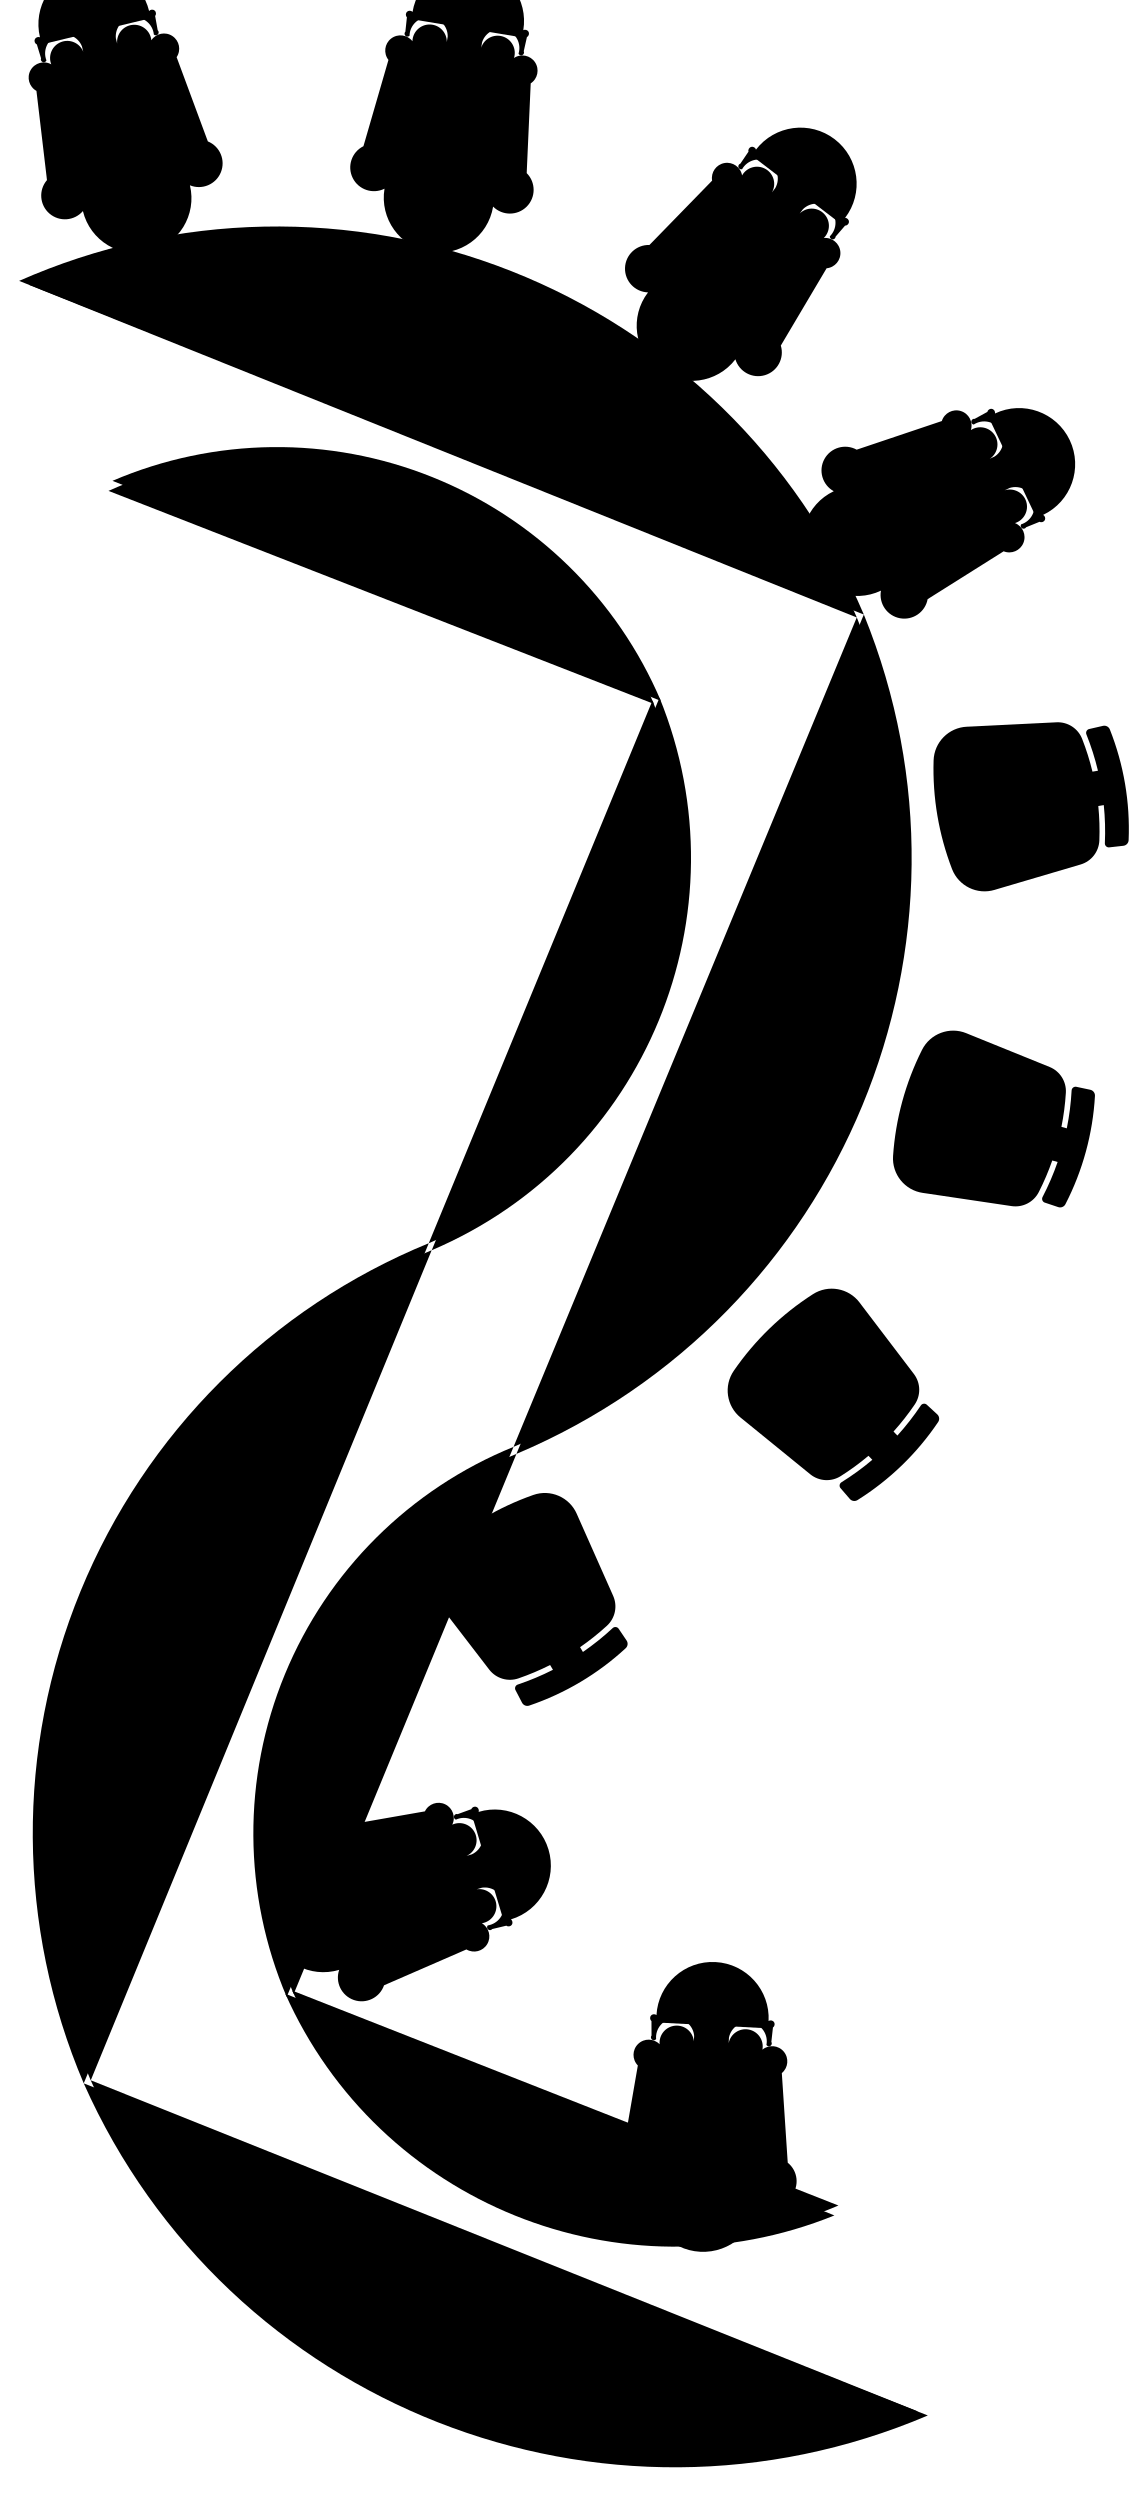
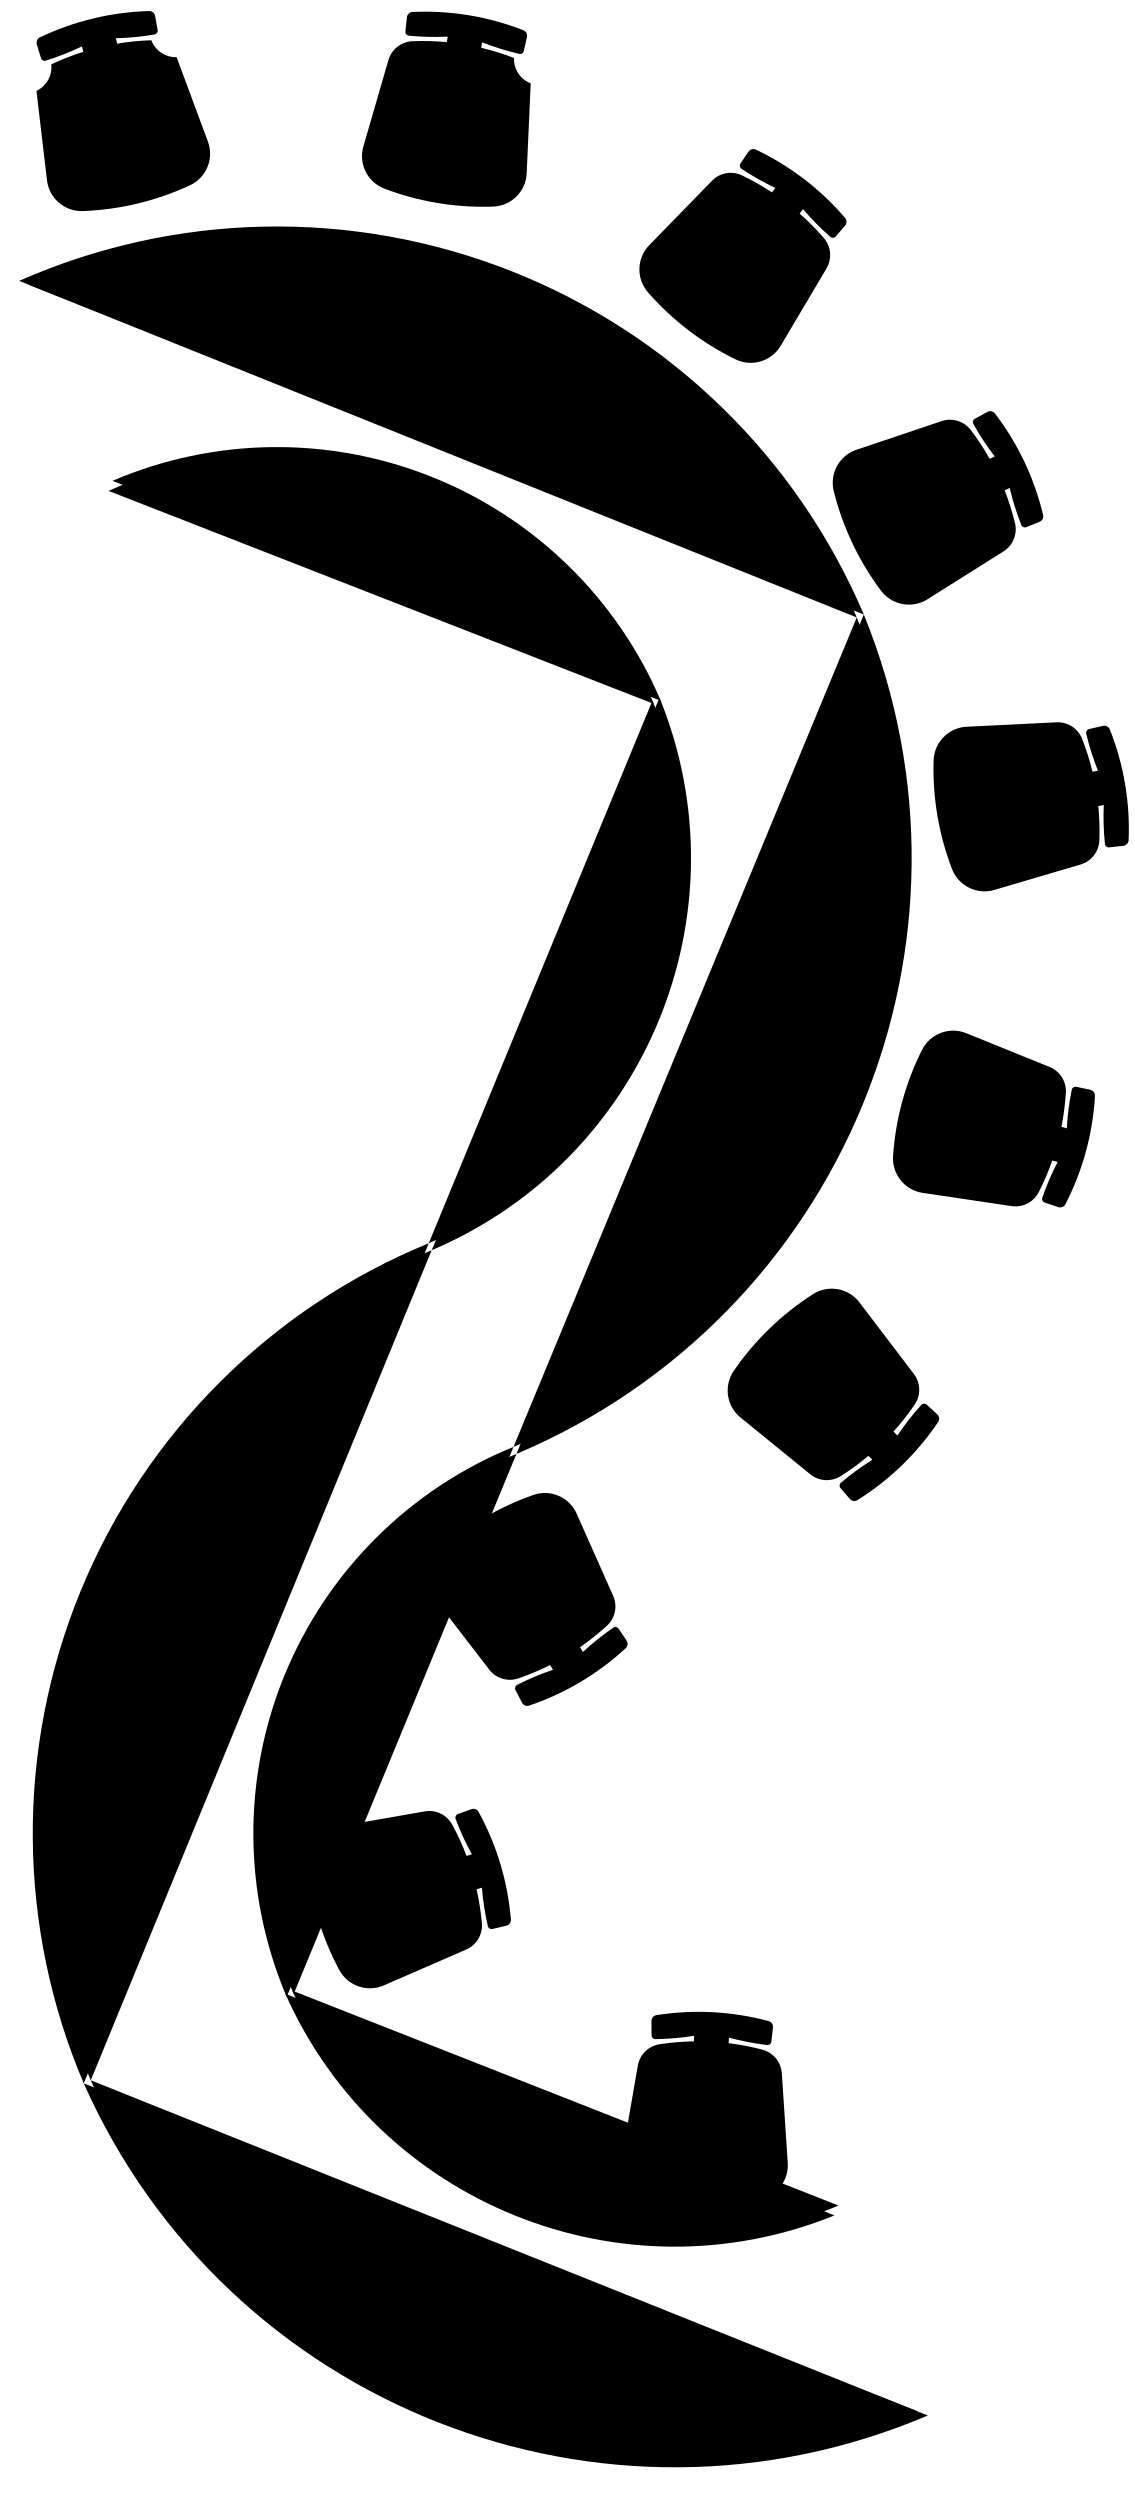
<svg xmlns="http://www.w3.org/2000/svg" width="2982.938mm" height="6573.366mm" viewBox="288.656 -6717.074 2982.938 6573.366" version="1.1" style="stroke-linecap:round;stroke-linejoin:round;">
  <g transform="scale(1,-1)">
    <g>
      <path d="M2728.24,365.924 L2493.22,917.98 " style="stroke:#000000;stroke-width:0.1;" />
      <path d="M2701.958,376.602 L2482.582,891.908 " style="stroke:#000000;stroke-width:0.1;" />
      <path d="M573.923,5426.357 L338.87,5978.491 " style="stroke:#000000;stroke-width:0.1;" />
      <path d="M584.399,5452.81 L365.046,5968.063 " style="stroke:#000000;stroke-width:0.1;" />
      <path d="M2728.24,365.924 A1700.22,1700.22 0 0,0 508.826,1239.212" style="stroke:#000000;stroke-width:0.1;" />
      <path d="M2701.958,376.602 A1680.22,1680.22 0 0,0 527.1,1247.341" style="stroke:#000000;stroke-width:0.1;" />
      <path d="M2493.22,917.98 A1100.22,1100.22 0 0,0 1057.027,1483.089" style="stroke:#000000;stroke-width:0.1;" />
      <path d="M2482.582,891.908 A1120.22,1120.22 0 0,0 1038.754,1474.959" style="stroke:#000000;stroke-width:0.1;" />
      <path d="M508.826,1239.212 A1677.303,1677.303 0 0,0 1416.045,3448.236" style="stroke:#000000;stroke-width:0.1;" />
      <path d="M527.228,1247.046 A1657.303,1657.303 0 0,0 1423.629,3429.729" style="stroke:#000000;stroke-width:0.1;" />
      <path d="M1060.882,1474.232 A1077.303,1077.303 0 0,0 1646.52,2894.253" style="stroke:#000000;stroke-width:0.1;" />
      <path d="M1042.48,1466.398 A1097.303,1097.303 0 0,0 1638.863,2912.73" style="stroke:#000000;stroke-width:0.1;" />
      <path d="M2559.967,5101.248 A1700.22,1700.22 0 0,0 1646.52,2894.253" style="stroke:#000000;stroke-width:0.1;" />
      <path d="M2541.442,5093.711 A1680.22,1680.22 0 0,0 1638.863,2912.73" style="stroke:#000000;stroke-width:0.1;" />
      <path d="M2004.2,4875.145 A1100.22,1100.22 0 0,0 1416.045,3448.236" style="stroke:#000000;stroke-width:0.1;" />
      <path d="M2022.725,4882.682 A1120.22,1120.22 0 0,0 1423.879,3429.834" style="stroke:#000000;stroke-width:0.1;" />
      <path d="M338.87,5978.491 A1677.303,1677.303 0 0,0 2559.967,5101.248" style="stroke:#000000;stroke-width:0.1;" />
      <path d="M365.046,5968.063 A1657.303,1657.303 0 0,0 2541.566,5093.414" style="stroke:#000000;stroke-width:0.1;" />
      <path d="M573.923,5426.357 A1077.303,1077.303 0 0,0 2007.911,4866.228" style="stroke:#000000;stroke-width:0.1;" />
      <path d="M584.399,5452.81 A1097.303,1097.303 0 0,0 2026.313,4874.062" style="stroke:#000000;stroke-width:0.1;" />
      <g>
+         <path d="M2204.562,1344.828 A664.583,664.583 0 0,1 2113.023,1349.665" style="stroke:#000000;stroke-width:0.1;" />
+         <path d="M2205.334,1359.439 A664.583,664.583 0 0,1 2113.795,1364.276" style="stroke:#000000;stroke-width:0.1;" />
+         <path d="M2300.164,1384.266 A689.911,689.911 0 0 1 2022.109,1398.959" style="stroke:#000000;stroke-width:0.1;" />
+         <path d="M2204.562,1344.828 L2205.334,1359.439 A687.5,687.5 0 0 1 2303.85,1340.23 A10.417,10.417 0 0 1 2316.818,1348.336 L2321.007,1386.188 A15.625,15.625 0 0 1 2309.525,1402.999 A710.417,710.417 0 0 1 2014.775,1418.574 A15.625,15.625 0 0 1 2001.585,1403.067 L2001.761,1364.985 A10.417,10.417 0 0 1 2013.803,1355.556 A687.5,687.5 0 0 1 2113.795,1364.276 L2113.023,1349.665 A664.583,664.583 0 0 1 2022.991,1342.061 A68.75,68.75 0 0 1 1965.746,1286.222 L1927.106,1063.052 L1925.39,1053.472 A91.667,91.667 0 0 1 1992.818,948.533 A733.333,733.333 0 0 1 2281.822,933.262 A91.667,91.667 0 0 1 2359.934,1030.51 L2359.238,1040.217 L2344.332,1266.217 A68.75,68.75 0 0 1 2293.291,1327.778 A664.583,664.583 0 0 1 2204.562,1344.828 Z" style="stroke:#000000;stroke-width:0.1;" />
+       </g>
+       <g>
        <path d="M1541.748,1749.43 A664.583,664.583 0 0,1 1515.37,1837.219" style="stroke:#000000;stroke-width:0.1;" />
        <path d="M1555.761,1753.64 A664.583,664.583 0 0,1 1529.382,1841.43" style="stroke:#000000;stroke-width:0.1;" />
-         <path d="M1611.17,1672.777 A2.76,2.76 0 0 1 1531.045,1939.442" style="stroke:#000000;stroke-width:0.1;" />
-         <path d="M1541.748,1749.43 L1555.761,1753.64 A2.75,2.75 0 0 0 1570.969,1654.428 A0.042,0.042 0 0 1 1582.981,1644.961 L1620.022,1653.809 A0.062,0.062 0 0 1 1631.964,1670.296 A2.842,2.842 0 0 1 1547.028,1952.973 A0.062,0.062 0 0 1 1527.977,1960.148 L1492.193,1947.113 A0.042,0.042 0 0 1 1487.389,1932.594 A2.75,2.75 0 0 0 1529.382,1841.43 L1515.37,1837.219 A2.658,2.658 0 0 1 1477.792,1919.387 A0.275,0.275 0 0 1 1405.894,1954.397 L1182.794,1915.357 L1173.197,1913.734 A0.367,0.367 0 0 1 1097.214,1814.814 A2.933,2.933 0 0 1 1180.494,1537.647 A0.367,0.367 0 0 1 1298.416,1496.99 L1307.317,1500.925 L1514.988,1591.318 A0.275,0.275 0 0 1 1555.682,1660.158 A2.658,2.658 0 0 1 1541.748,1749.43 Z" style="stroke:#000000;stroke-width:0.1;" />
+         <path d="M1611.17,1672.777 A689.911,689.911 0 0 1 1531.045,1939.442" style="stroke:#000000;stroke-width:0.1;" />
+         <path d="M1541.748,1749.43 L1555.761,1753.64 A687.5,687.5 0 0 1 1570.969,1654.428 A10.417,10.417 0 0 1 1582.981,1644.961 L1620.022,1653.809 A15.625,15.625 0 0 1 1631.964,1670.296 A710.417,710.417 0 0 1 1547.028,1952.973 A15.625,15.625 0 0 1 1527.977,1960.148 L1492.193,1947.113 A10.417,10.417 0 0 1 1487.389,1932.594 A687.5,687.5 0 0 1 1529.382,1841.43 L1515.37,1837.219 A664.583,664.583 0 0 1 1477.792,1919.387 A68.75,68.75 0 0 1 1405.894,1954.397 L1182.794,1915.357 L1173.197,1913.734 A91.667,91.667 0 0 1 1097.214,1814.814 A733.333,733.333 0 0 1 1180.494,1537.647 A91.667,91.667 0 0 1 1298.416,1496.99 L1307.317,1500.925 L1514.988,1591.318 A68.75,68.75 0 0 1 1555.682,1660.158 A664.583,664.583 0 0 1 1541.748,1749.43 Z" style="stroke:#000000;stroke-width:0.1;" />
      </g>
      <g>
-         <path d="M2391.197,6155.51 A664.583,664.583 0 0,1 2318.416,6211.24" style="stroke:#000000;stroke-width:0.1;" />
-         <path d="M2400.092,6167.127 A664.583,664.583 0 0,1 2327.312,6222.857" style="stroke:#000000;stroke-width:0.1;" />
-         <path d="M2492.354,6134.008 A2.76,2.76 0 0 1 2271.28,6303.291" style="stroke:#000000;stroke-width:0.1;" />
-         <path d="M2391.197,6155.51 L2400.092,6167.127 A2.75,2.75 0 0 0 2470.505,6095.597 A0.042,0.042 0 0 1 2485.785,6094.954 L2510.635,6123.813 A0.062,0.062 0 0 1 2510.664,6144.17 A2.842,2.842 0 0 1 2276.316,6323.617 A0.062,0.062 0 0 1 2256.671,6318.28 L2235.291,6286.765 A0.042,0.042 0 0 1 2239.895,6272.181 A2.75,2.75 0 0 0 2327.312,6222.857 L2318.416,6211.24 A2.658,2.658 0 0 1 2239.847,6255.855 A0.275,0.275 0 0 1 2161.062,6242.147 L2003.047,6079.885 L1996.217,6072.951 A0.367,0.367 0 0 1 1992.527,5948.272 A2.933,2.933 0 0 1 2222.307,5772.323 A0.367,0.367 0 0 1 2341.711,5808.397 L2346.624,5816.798 L2462.067,6011.66 A0.275,0.275 0 0 1 2454.756,6091.293 A2.658,2.658 0 0 1 2391.197,6155.51 Z" style="stroke:#000000;stroke-width:0.1;" />
-       </g>
-       <g>
-         <path d="M1553.851,6591.404 A664.583,664.583 0 0,1 1463.405,6606.316" style="stroke:#000000;stroke-width:0.1;" />
-         <path d="M1556.231,6605.841 A664.583,664.583 0 0,1 1465.785,6620.753" style="stroke:#000000;stroke-width:0.1;" />
-         <path d="M1653.222,6620.048 A2.76,2.76 0 0 1 1378.489,6665.345" style="stroke:#000000;stroke-width:0.1;" />
-         <path d="M1553.851,6591.404 L1556.231,6605.841 A2.75,2.75 0 0 0 1652.025,6575.873 A0.042,0.042 0 0 1 1665.809,6582.499 L1674.15,6619.657 A0.062,0.062 0 0 1 1664.594,6637.632 A2.842,2.842 0 0 1 1373.364,6685.649 A0.062,0.062 0 0 1 1358.543,6671.693 L1354.514,6633.824 A0.042,0.042 0 0 1 1365.442,6623.124 A2.75,2.75 0 0 0 1465.785,6620.753 L1463.405,6606.316 A2.658,2.658 0 0 1 1373.084,6608.697 A0.275,0.275 0 0 1 1310.025,6559.518 L1246.986,6341.977 L1244.224,6332.645 A0.367,0.367 0 0 1 1299.655,6220.905 A2.933,2.933 0 0 1 1585.208,6173.824 A0.367,0.367 0 0 1 1673.576,6261.855 L1673.956,6271.581 L1684.09,6497.844 A0.275,0.275 0 0 1 1640.156,6564.663 A2.658,2.658 0 0 1 1553.851,6591.404 Z" style="stroke:#000000;stroke-width:0.1;" />
-       </g>
-       <g>
-         <path d="M596.698,6602.299 A664.583,664.583 0 0,1 507.576,6580.851" style="stroke:#000000;stroke-width:0.1;" />
-         <path d="M593.275,6616.524 A664.583,664.583 0 0,1 504.153,6595.076" style="stroke:#000000;stroke-width:0.1;" />
-         <path d="M677.099,6667.344 A2.76,2.76 0 0 1 406.385,6602.195" style="stroke:#000000;stroke-width:0.1;" />
-         <path d="M596.698,6602.299 L593.275,6616.524 A2.75,2.75 0 0 0 693.181,6626.184 A0.042,0.042 0 0 1 703.301,6637.65 L696.53,6675.126 A0.062,0.062 0 0 1 680.734,6687.967 A2.842,2.842 0 0 1 393.765,6618.906 A0.062,0.062 0 0 1 385.541,6600.284 L396.562,6563.83 A0.042,0.042 0 0 1 410.791,6558.225 A2.75,2.75 0 0 0 504.153,6595.076 L507.576,6580.851 A2.658,2.658 0 0 1 423.443,6547.907 A0.275,0.275 0 0 1 384.484,6478.071 L411.039,6253.142 L412.125,6243.471 A0.367,0.367 0 0 1 506.659,6162.097 A2.933,2.933 0 0 1 788.034,6229.812 A0.367,0.367 0 0 1 835.195,6345.286 L831.762,6354.393 L753.075,6566.775 A0.275,0.275 0 0 1 686.607,6611.24 A2.658,2.658 0 0 1 596.698,6602.299 Z" style="stroke:#000000;stroke-width:0.1;" />
-       </g>
-       <g>
-         <path d="M2930.218,5427.836 A664.583,664.583 0 0,1 2890.914,5510.649" style="stroke:#000000;stroke-width:0.1;" />
-         <path d="M2943.436,5434.11 A664.583,664.583 0 0,1 2904.132,5516.923" style="stroke:#000000;stroke-width:0.1;" />
-         <path d="M3010.397,5362.518 A2.76,2.76 0 0 1 2891.009,5614.067" style="stroke:#000000;stroke-width:0.1;" />
-         <path d="M2930.218,5427.836 L2943.436,5434.11 A2.75,2.75 0 0 0 2973.419,5338.321 A0.042,0.042 0 0 1 2986.72,5330.773 L3022.006,5345.1 A0.062,0.062 0 0 1 3031.327,5363.198 A2.842,2.842 0 0 1 2904.77,5629.851 A0.062,0.062 0 0 1 2884.855,5634.073 L2851.444,5615.797 A0.042,0.042 0 0 1 2848.882,5600.72 A2.75,2.75 0 0 0 2904.132,5516.923 L2890.914,5510.649 A2.658,2.658 0 0 1 2841.385,5586.217 A0.275,0.275 0 0 1 2765.033,5609.994 L2550.361,5537.785 L2541.119,5534.735 A0.367,0.367 0 0 1 2480.908,5425.496 A2.933,2.933 0 0 1 2604.998,5164.042 A0.367,0.367 0 0 1 2727.699,5141.615 L2735.906,5146.847 L2927.586,5267.497 A0.275,0.275 0 0 1 2957.443,5341.683 A2.658,2.658 0 0 1 2930.218,5427.836 Z" style="stroke:#000000;stroke-width:0.1;" />
+         <path d="M1813.877,2386.038 A664.583,664.583 0 0,0 1735.094,2339.177" style="stroke:#000000;stroke-width:0.1;" />
+         <path d="M1821.357,2373.463 A664.583,664.583 0 0,0 1742.573,2326.602" style="stroke:#000000;stroke-width:0.1;" />
+         <path d="M1916.852,2395.595 A689.911,689.911 0 0 0 1677.543,2253.253" style="stroke:#000000;stroke-width:0.1;" />
+         <path d="M1813.877,2386.038 L1821.357,2373.463 A687.5,687.5 0 0 0 1899.632,2436.293 A10.417,10.417 0 0 0 1914.882,2435.148 L1936.197,2403.589 A15.625,15.625 0 0 0 1933.852,2383.367 A710.417,710.417 0 0 0 1680.174,2232.477 A15.625,15.625 0 0 0 1661.285,2240.069 L1643.727,2273.863 A10.417,10.417 0 0 0 1650.001,2287.81 A687.5,687.5 0 0 0 1742.573,2326.602 L1735.094,2339.177 A664.583,664.583 0 0 0 1651.857,2304.03 A68.75,68.75 0 0 0 1575.209,2326.834 L1437.196,2506.418 L1431.222,2514.101 A91.667,91.667 0 0 0 1442.099,2638.36 A733.333,733.333 0 0 0 1690.832,2786.308 A91.667,91.667 0 0 0 1805.213,2736.554 L1809.113,2727.637 L1901.041,2520.641 A68.75,68.75 0 0 0 1884.493,2442.404 A664.583,664.583 0 0 0 1813.877,2386.038 Z" style="stroke:#000000;stroke-width:0.1;" />
      </g>
      <g>
        <path d="M2638.018,2953.022 A664.583,664.583 0 0,0 2572.143,2889.278" style="stroke:#000000;stroke-width:0.1;" />
        <path d="M2648.193,2942.507 A664.583,664.583 0 0,0 2582.318,2878.763" style="stroke:#000000;stroke-width:0.1;" />
        <path d="M2736.025,2986.035 A689.911,689.911 0 0 0 2535.926,2792.41" style="stroke:#000000;stroke-width:0.1;" />
-         <path d="M2638.018,2953.022 L2648.193,2942.507 A687.5,687.5 0 0 1 2709.896,3021.673 A10.417,10.417 0 0 0 2725,3024.072 L2753.009,2998.269 A15.625,15.625 0 0 0 2755.384,2978.05 A710.417,710.417 0 0 0 2543.27,2772.799 A15.625,15.625 0 0 0 2523.141,2775.837 L2498.272,2804.679 A10.417,10.417 0 0 0 2501.166,2819.697 A687.5,687.5 0 0 1 2582.318,2878.763 L2572.143,2889.278 A664.583,664.583 0 0 0 2499.238,2835.908 A68.75,68.75 0 0 0 2419.398,2840.448 L2243.74,2983.425 L2236.157,2989.525 A91.667,91.667 0 0 0 2218.128,3112.949 A733.333,733.333 0 0 0 2426.106,3314.2 A91.667,91.667 0 0 0 2548.871,3292.122 L2554.719,3284.343 L2691.843,3104.079 A68.75,68.75 0 0 0 2693.756,3024.134 A664.583,664.583 0 0 0 2638.018,2953.022 Z" style="stroke:#000000;stroke-width:0.1;" />
-       </g>
-       <g>
-         <path d="M1813.877,2386.038 A664.583,664.583 0 0,0 1735.094,2339.177" style="stroke:#000000;stroke-width:0.1;" />
-         <path d="M1821.357,2373.463 A664.583,664.583 0 0,0 1742.573,2326.602" style="stroke:#000000;stroke-width:0.1;" />
-         <path d="M1916.852,2395.595 A689.911,689.911 0 0 0 1677.543,2253.253" style="stroke:#000000;stroke-width:0.1;" />
-         <path d="M1813.877,2386.038 L1821.357,2373.463 A687.5,687.5 0 0 1 1899.632,2436.293 A10.417,10.417 0 0 0 1914.882,2435.148 L1936.197,2403.589 A15.625,15.625 0 0 0 1933.852,2383.367 A710.417,710.417 0 0 0 1680.174,2232.477 A15.625,15.625 0 0 0 1661.285,2240.069 L1643.727,2273.863 A10.417,10.417 0 0 0 1650.001,2287.81 A687.5,687.5 0 0 1 1742.573,2326.602 L1735.094,2339.177 A664.583,664.583 0 0 0 1651.857,2304.03 A68.75,68.75 0 0 0 1575.209,2326.834 L1437.196,2506.418 L1431.222,2514.101 A91.667,91.667 0 0 0 1442.099,2638.36 A733.333,733.333 0 0 0 1690.832,2786.308 A91.667,91.667 0 0 0 1805.213,2736.554 L1809.113,2727.637 L1901.041,2520.641 A68.75,68.75 0 0 0 1884.493,2442.404 A664.583,664.583 0 0 0 1813.877,2386.038 Z" style="stroke:#000000;stroke-width:0.1;" />
+         <path d="M2638.018,2953.022 L2648.193,2942.507 A687.5,687.5 0 0 0 2709.896,3021.673 A10.417,10.417 0 0 0 2725,3024.072 L2753.009,2998.269 A15.625,15.625 0 0 0 2755.384,2978.05 A710.417,710.417 0 0 0 2543.27,2772.799 A15.625,15.625 0 0 0 2523.141,2775.837 L2498.272,2804.679 A10.417,10.417 0 0 0 2501.166,2819.697 A687.5,687.5 0 0 0 2582.318,2878.763 L2572.143,2889.278 A664.583,664.583 0 0 0 2499.238,2835.908 A68.75,68.75 0 0 0 2419.398,2840.448 L2243.74,2983.425 L2236.157,2989.525 A91.667,91.667 0 0 0 2218.128,3112.949 A733.333,733.333 0 0 0 2426.106,3314.2 A91.667,91.667 0 0 0 2548.871,3292.122 L2554.719,3284.343 L2691.843,3104.079 A68.75,68.75 0 0 0 2693.756,3024.134 A664.583,664.583 0 0 0 2638.018,2953.022 Z" style="stroke:#000000;stroke-width:0.1;" />
      </g>
      <g>
        <path d="M3079.532,3754.133 A664.583,664.583 0 0,0 3055.409,3665.698" style="stroke:#000000;stroke-width:0.1;" />
        <path d="M3093.648,3750.283 A664.583,664.583 0 0,0 3069.525,3661.847" style="stroke:#000000;stroke-width:0.1;" />
        <path d="M3146.969,3832.538 A689.911,689.911 0 0 0 3073.696,3563.91" style="stroke:#000000;stroke-width:0.1;" />
-         <path d="M3079.532,3754.133 L3093.648,3750.283 A687.5,687.5 0 0 1 3106.312,3849.853 A10.417,10.417 0 0 0 3118.077,3859.623 L3155.333,3851.727 A15.625,15.625 0 0 0 3167.693,3835.55 A710.417,710.417 0 0 0 3090.02,3550.792 A15.625,15.625 0 0 0 3071.159,3543.132 L3035.053,3555.246 A10.417,10.417 0 0 0 3029.878,3569.637 A687.5,687.5 0 0 1 3069.525,3661.847 L3055.409,3665.698 A664.583,664.583 0 0 0 3019.947,3582.595 A68.75,68.75 0 0 0 2948.969,3545.756 L2724.942,3579.074 L2715.307,3580.45 A91.667,91.667 0 0 0 2636.818,3677.393 A733.333,733.333 0 0 0 2712.976,3956.6 A91.667,91.667 0 0 0 2829.818,4000.263 L2838.818,3996.557 L3048.734,3911.509 A68.75,68.75 0 0 0 3091.177,3843.732 A664.583,664.583 0 0 0 3079.532,3754.133 Z" style="stroke:#000000;stroke-width:0.1;" />
+         <path d="M3079.532,3754.133 L3093.648,3750.283 A687.5,687.5 0 0 0 3106.312,3849.853 A10.417,10.417 0 0 0 3118.077,3859.623 L3155.333,3851.727 A15.625,15.625 0 0 0 3167.693,3835.55 A710.417,710.417 0 0 0 3090.02,3550.792 A15.625,15.625 0 0 0 3071.159,3543.132 L3035.053,3555.246 A10.417,10.417 0 0 0 3029.878,3569.637 A687.5,687.5 0 0 0 3069.525,3661.847 L3055.409,3665.698 A664.583,664.583 0 0 0 3019.947,3582.595 A68.75,68.75 0 0 0 2948.969,3545.756 L2724.942,3579.074 L2715.307,3580.45 A91.667,91.667 0 0 0 2636.818,3677.393 A733.333,733.333 0 0 0 2712.976,3956.6 A91.667,91.667 0 0 0 2829.818,4000.263 L2838.818,3996.557 L3048.734,3911.509 A68.75,68.75 0 0 0 3091.177,3843.732 A664.583,664.583 0 0 0 3079.532,3754.133 Z" style="stroke:#000000;stroke-width:0.1;" />
      </g>
      <g>
        <path d="M3161.127,4688.115 A664.583,664.583 0 0,0 3176.463,4597.741" style="stroke:#000000;stroke-width:0.1;" />
        <path d="M3175.552,4690.564 A664.583,664.583 0 0,0 3190.889,4600.189" style="stroke:#000000;stroke-width:0.1;" />
        <path d="M3189.304,4787.62 A689.911,689.911 0 0 0 3235.89,4513.102" style="stroke:#000000;stroke-width:0.1;" />
-         <path d="M3161.127,4688.115 L3175.552,4690.564 A687.5,687.5 0 0 1 3145.136,4786.216 A10.417,10.417 0 0 0 3151.697,4800.03 L3188.816,4808.546 A15.625,15.625 0 0 0 3206.835,4799.074 A710.417,710.417 0 0 0 3256.218,4508.073 A15.625,15.625 0 0 0 3242.332,4493.187 L3204.482,4488.98 A10.417,10.417 0 0 0 3193.731,4499.857 A687.5,687.5 0 0 1 3190.889,4600.189 L3176.463,4597.741 A664.583,664.583 0 0 0 3179.268,4507.432 A68.75,68.75 0 0 0 3130.386,4444.143 L2913.143,4380.083 L2903.824,4377.278 A91.667,91.667 0 0 0 2791.825,4432.184 A733.333,733.333 0 0 0 2743.405,4717.512 A91.667,91.667 0 0 0 2831.02,4806.293 L2840.743,4806.719 L3066.957,4817.914 A68.75,68.75 0 0 0 3133.982,4774.294 A664.583,664.583 0 0 0 3161.127,4688.115 Z" style="stroke:#000000;stroke-width:0.1;" />
+         <path d="M3161.127,4688.115 L3175.552,4690.564 A687.5,687.5 0 0 0 3145.136,4786.216 A10.417,10.417 0 0 0 3151.697,4800.03 L3188.816,4808.546 A15.625,15.625 0 0 0 3206.835,4799.074 A710.417,710.417 0 0 0 3256.218,4508.073 A15.625,15.625 0 0 0 3242.332,4493.187 L3204.482,4488.98 A10.417,10.417 0 0 0 3193.731,4499.857 A687.5,687.5 0 0 0 3190.889,4600.189 L3176.463,4597.741 A664.583,664.583 0 0 0 3179.268,4507.432 A68.75,68.75 0 0 0 3130.386,4444.143 L2913.143,4380.083 L2903.824,4377.278 A91.667,91.667 0 0 0 2791.825,4432.184 A733.333,733.333 0 0 0 2743.405,4717.512 A91.667,91.667 0 0 0 2831.02,4806.293 L2840.743,4806.719 L3066.957,4817.914 A68.75,68.75 0 0 0 3133.982,4774.294 A664.583,664.583 0 0 0 3161.127,4688.115 Z" style="stroke:#000000;stroke-width:0.1;" />
      </g>
      <g>
-         <path d="M2204.562,1344.828 A664.583,664.583 0 0,1 2113.023,1349.665" style="stroke:#000000;stroke-width:0.1;" />
-         <path d="M2205.334,1359.439 A664.583,664.583 0 0,1 2113.795,1364.276" style="stroke:#000000;stroke-width:0.1;" />
-         <path d="M2300.164,1384.266 A2.76,2.76 0 0 1 2022.109,1398.959" style="stroke:#000000;stroke-width:0.1;" />
-         <path d="M2204.562,1344.828 L2205.334,1359.439 A2.75,2.75 0 0 0 2303.85,1340.23 A0.042,0.042 0 0 1 2316.818,1348.336 L2321.007,1386.188 A0.062,0.062 0 0 1 2309.525,1402.999 A2.842,2.842 0 0 1 2014.775,1418.574 A0.062,0.062 0 0 1 2001.585,1403.067 L2001.761,1364.985 A0.042,0.042 0 0 1 2013.803,1355.556 A2.75,2.75 0 0 0 2113.795,1364.276 L2113.023,1349.665 A2.658,2.658 0 0 1 2022.991,1342.061 A0.275,0.275 0 0 1 1965.746,1286.222 L1927.106,1063.052 L1925.39,1053.472 A0.367,0.367 0 0 1 1992.818,948.533 A2.933,2.933 0 0 1 2281.822,933.262 A0.367,0.367 0 0 1 2359.934,1030.51 L2359.238,1040.217 L2344.332,1266.217 A0.275,0.275 0 0 1 2293.291,1327.778 A2.658,2.658 0 0 1 2204.562,1344.828 Z" style="stroke:#000000;stroke-width:0.1;" />
+         <path d="M2930.218,5427.836 A664.583,664.583 0 0,1 2890.914,5510.649" style="stroke:#000000;stroke-width:0.1;" />
+         <path d="M2943.436,5434.11 A664.583,664.583 0 0,1 2904.132,5516.923" style="stroke:#000000;stroke-width:0.1;" />
+         <path d="M3010.397,5362.518 A689.911,689.911 0 0 1 2891.009,5614.067" style="stroke:#000000;stroke-width:0.1;" />
+         <path d="M2930.218,5427.836 L2943.436,5434.11 A687.5,687.5 0 0 1 2973.419,5338.321 A10.417,10.417 0 0 1 2986.72,5330.773 L3022.006,5345.1 A15.625,15.625 0 0 1 3031.327,5363.198 A710.417,710.417 0 0 1 2904.77,5629.851 A15.625,15.625 0 0 1 2884.855,5634.073 L2851.444,5615.797 A10.417,10.417 0 0 1 2848.882,5600.72 A687.5,687.5 0 0 1 2904.132,5516.923 L2890.914,5510.649 A664.583,664.583 0 0 1 2841.385,5586.217 A68.75,68.75 0 0 1 2765.033,5609.994 L2550.361,5537.785 L2541.119,5534.735 A91.667,91.667 0 0 1 2480.908,5425.496 A733.333,733.333 0 0 1 2604.998,5164.042 A91.667,91.667 0 0 1 2727.699,5141.615 L2735.906,5146.847 L2927.586,5267.497 A68.75,68.75 0 0 1 2957.443,5341.683 A664.583,664.583 0 0 1 2930.218,5427.836 Z" style="stroke:#000000;stroke-width:0.1;" />
+       </g>
+       <g>
+         <path d="M2391.197,6155.51 A664.583,664.583 0 0,1 2318.416,6211.24" style="stroke:#000000;stroke-width:0.1;" />
+         <path d="M2400.092,6167.127 A664.583,664.583 0 0,1 2327.312,6222.857" style="stroke:#000000;stroke-width:0.1;" />
+         <path d="M2492.354,6134.008 A689.911,689.911 0 0 1 2271.28,6303.291" style="stroke:#000000;stroke-width:0.1;" />
+         <path d="M2391.197,6155.51 L2400.092,6167.127 A687.5,687.5 0 0 1 2470.505,6095.597 A10.417,10.417 0 0 1 2485.785,6094.954 L2510.635,6123.813 A15.625,15.625 0 0 1 2510.635,6123.813 A15.625,15.625 0 0 1 2510.664,6144.17 A710.417,710.417 0 0 1 2276.316,6323.617 A15.625,15.625 0 0 1 2256.671,6318.28 L2235.291,6286.765 A10.417,10.417 0 0 1 2239.895,6272.181 A687.5,687.5 0 0 1 2327.312,6222.857 L2318.416,6211.24 A664.583,664.583 0 0 1 2239.847,6255.855 A68.75,68.75 0 0 1 2161.062,6242.147 L2003.047,6079.885 L1996.217,6072.951 A91.667,91.667 0 0 1 1992.527,5948.272 A733.333,733.333 0 0 1 2222.307,5772.323 A91.667,91.667 0 0 1 2341.711,5808.397 L2346.624,5816.798 L2462.067,6011.66 A68.75,68.75 0 0 1 2454.756,6091.293 A664.583,664.583 0 0 1 2391.197,6155.51 Z" style="stroke:#000000;stroke-width:0.1;" />
+       </g>
+       <g>
+         <path d="M1553.851,6591.404 A664.583,664.583 0 0,1 1463.405,6606.316" style="stroke:#000000;stroke-width:0.1;" />
+         <path d="M1556.231,6605.841 A664.583,664.583 0 0,1 1465.785,6620.753" style="stroke:#000000;stroke-width:0.1;" />
+         <path d="M1653.222,6620.048 A689.911,689.911 0 0 1 1378.489,6665.345" style="stroke:#000000;stroke-width:0.1;" />
+         <path d="M1553.851,6591.404 L1556.231,6605.841 A687.5,687.5 0 0 1 1652.025,6575.873 A10.417,10.417 0 0 1 1665.809,6582.499 L1674.15,6619.657 A15.625,15.625 0 0 1 1664.594,6637.632 A710.417,710.417 0 0 1 1373.364,6685.649 A15.625,15.625 0 0 1 1358.543,6671.693 L1354.514,6633.824 A10.417,10.417 0 0 1 1365.442,6623.124 A687.5,687.5 0 0 1 1465.785,6620.753 L1463.405,6606.316 A664.583,664.583 0 0 1 1373.084,6608.697 A68.75,68.75 0 0 1 1310.025,6559.518 L1246.986,6341.977 L1244.224,6332.645 A91.667,91.667 0 0 1 1299.655,6220.905 A733.333,733.333 0 0 1 1585.208,6173.824 A91.667,91.667 0 0 1 1673.576,6261.855 L1673.956,6271.581 L1684.09,6497.844 A68.75,68.75 0 0 0 1640.156,6564.663 A664.583,664.583 0 0 1 1553.851,6591.404 Z" style="stroke:#000000;stroke-width:0.1;" />
+       </g>
+       <g>
+         <path d="M596.698,6602.299 A664.583,664.583 0 0,1 507.576,6580.851" style="stroke:#000000;stroke-width:0.1;" />
+         <path d="M593.275,6616.524 A664.583,664.583 0 0,1 504.153,6595.076" style="stroke:#000000;stroke-width:0.1;" />
+         <path d="M677.099,6667.344 A689.911,689.911 0 0 1 406.385,6602.195" style="stroke:#000000;stroke-width:0.1;" />
+         <path d="M596.698,6602.299 L593.275,6616.524 A687.5,687.5 0 0 1 693.181,6626.184 A10.417,10.417 0 0 1 703.301,6637.65 L696.53,6675.126 A15.625,15.625 0 0 1 680.734,6687.967 A710.417,710.417 0 0 1 393.765,6618.906 A15.625,15.625 0 0 1 385.541,6600.284 L396.562,6563.83 A10.417,10.417 0 0 1 410.791,6558.225 A687.5,687.5 0 0 1 504.153,6595.076 L507.576,6580.851 A664.583,664.583 0 0 1 423.443,6547.907 A68.75,68.75 0 0 0 384.484,6478.071 L411.039,6253.142 L412.125,6243.471 A91.667,91.667 0 0 1 506.659,6162.097 A733.333,733.333 0 0 1 788.034,6229.812 A91.667,91.667 0 0 1 835.195,6345.286 L831.762,6354.393 L753.075,6566.775 A68.75,68.75 0 0 0 686.607,6611.24 A664.583,664.583 0 0 1 596.698,6602.299 Z" style="stroke:#000000;stroke-width:0.1;" />
      </g>
    </g>
  </g>
</svg>
